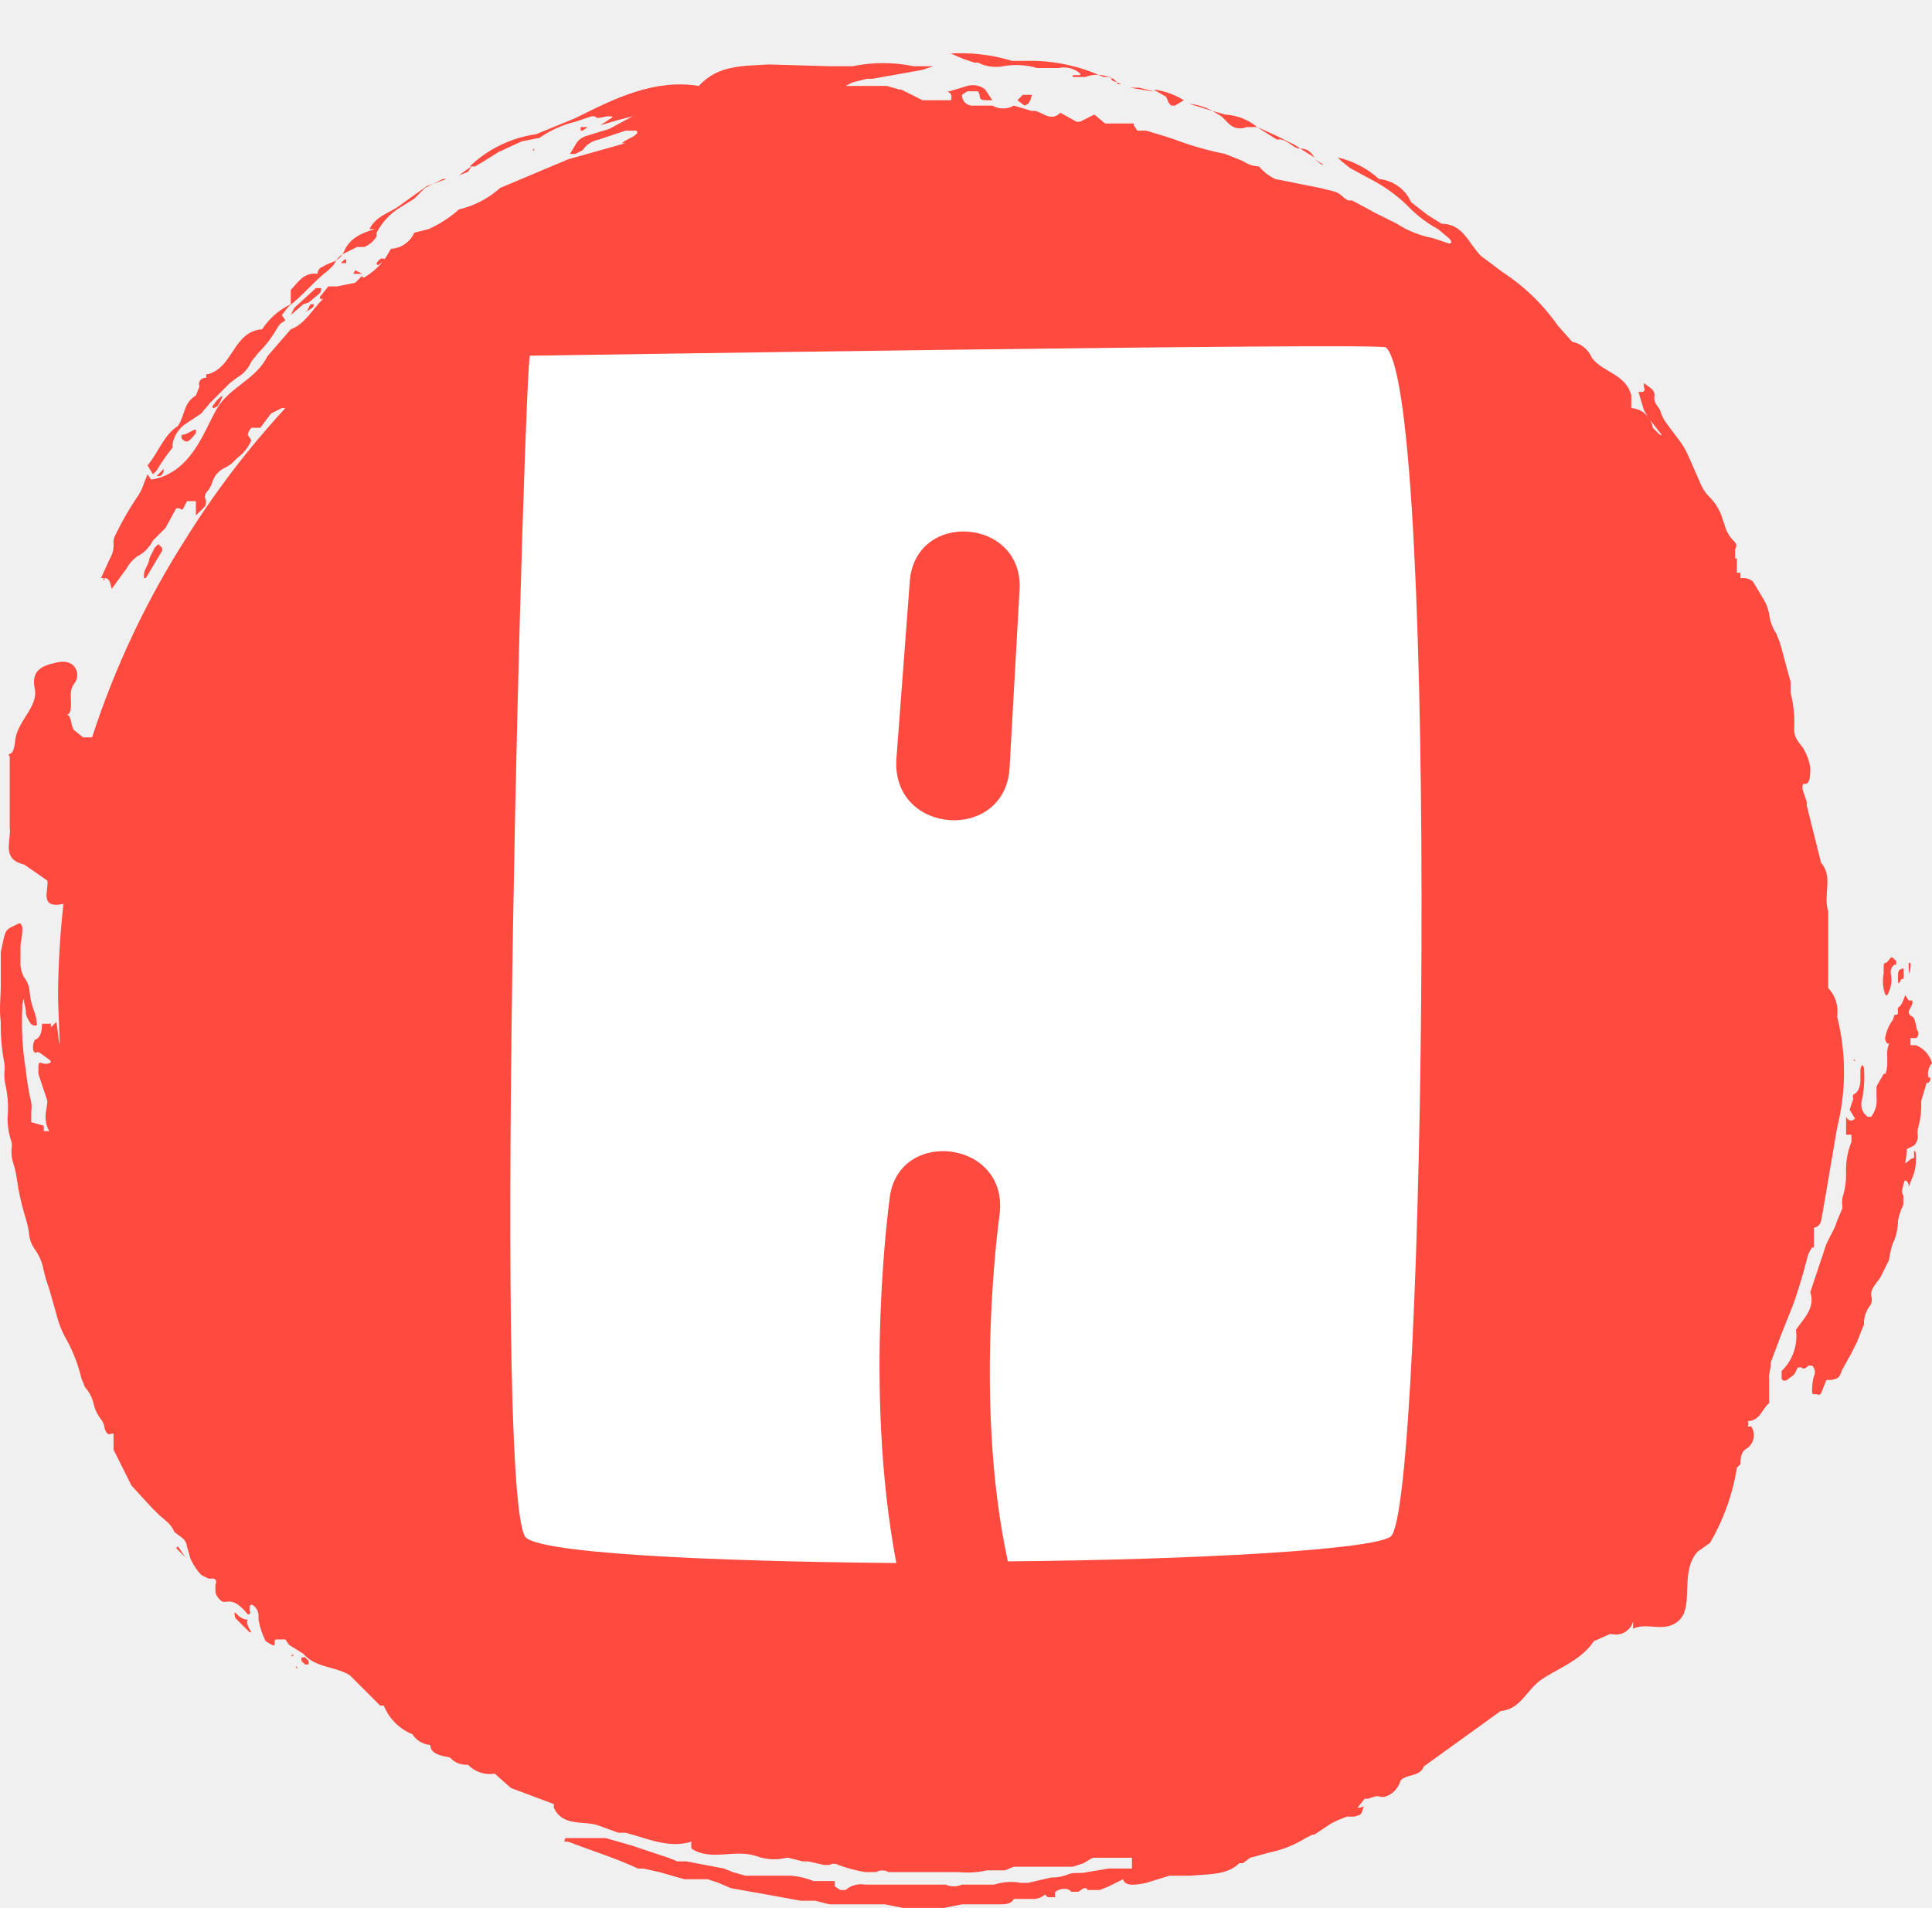
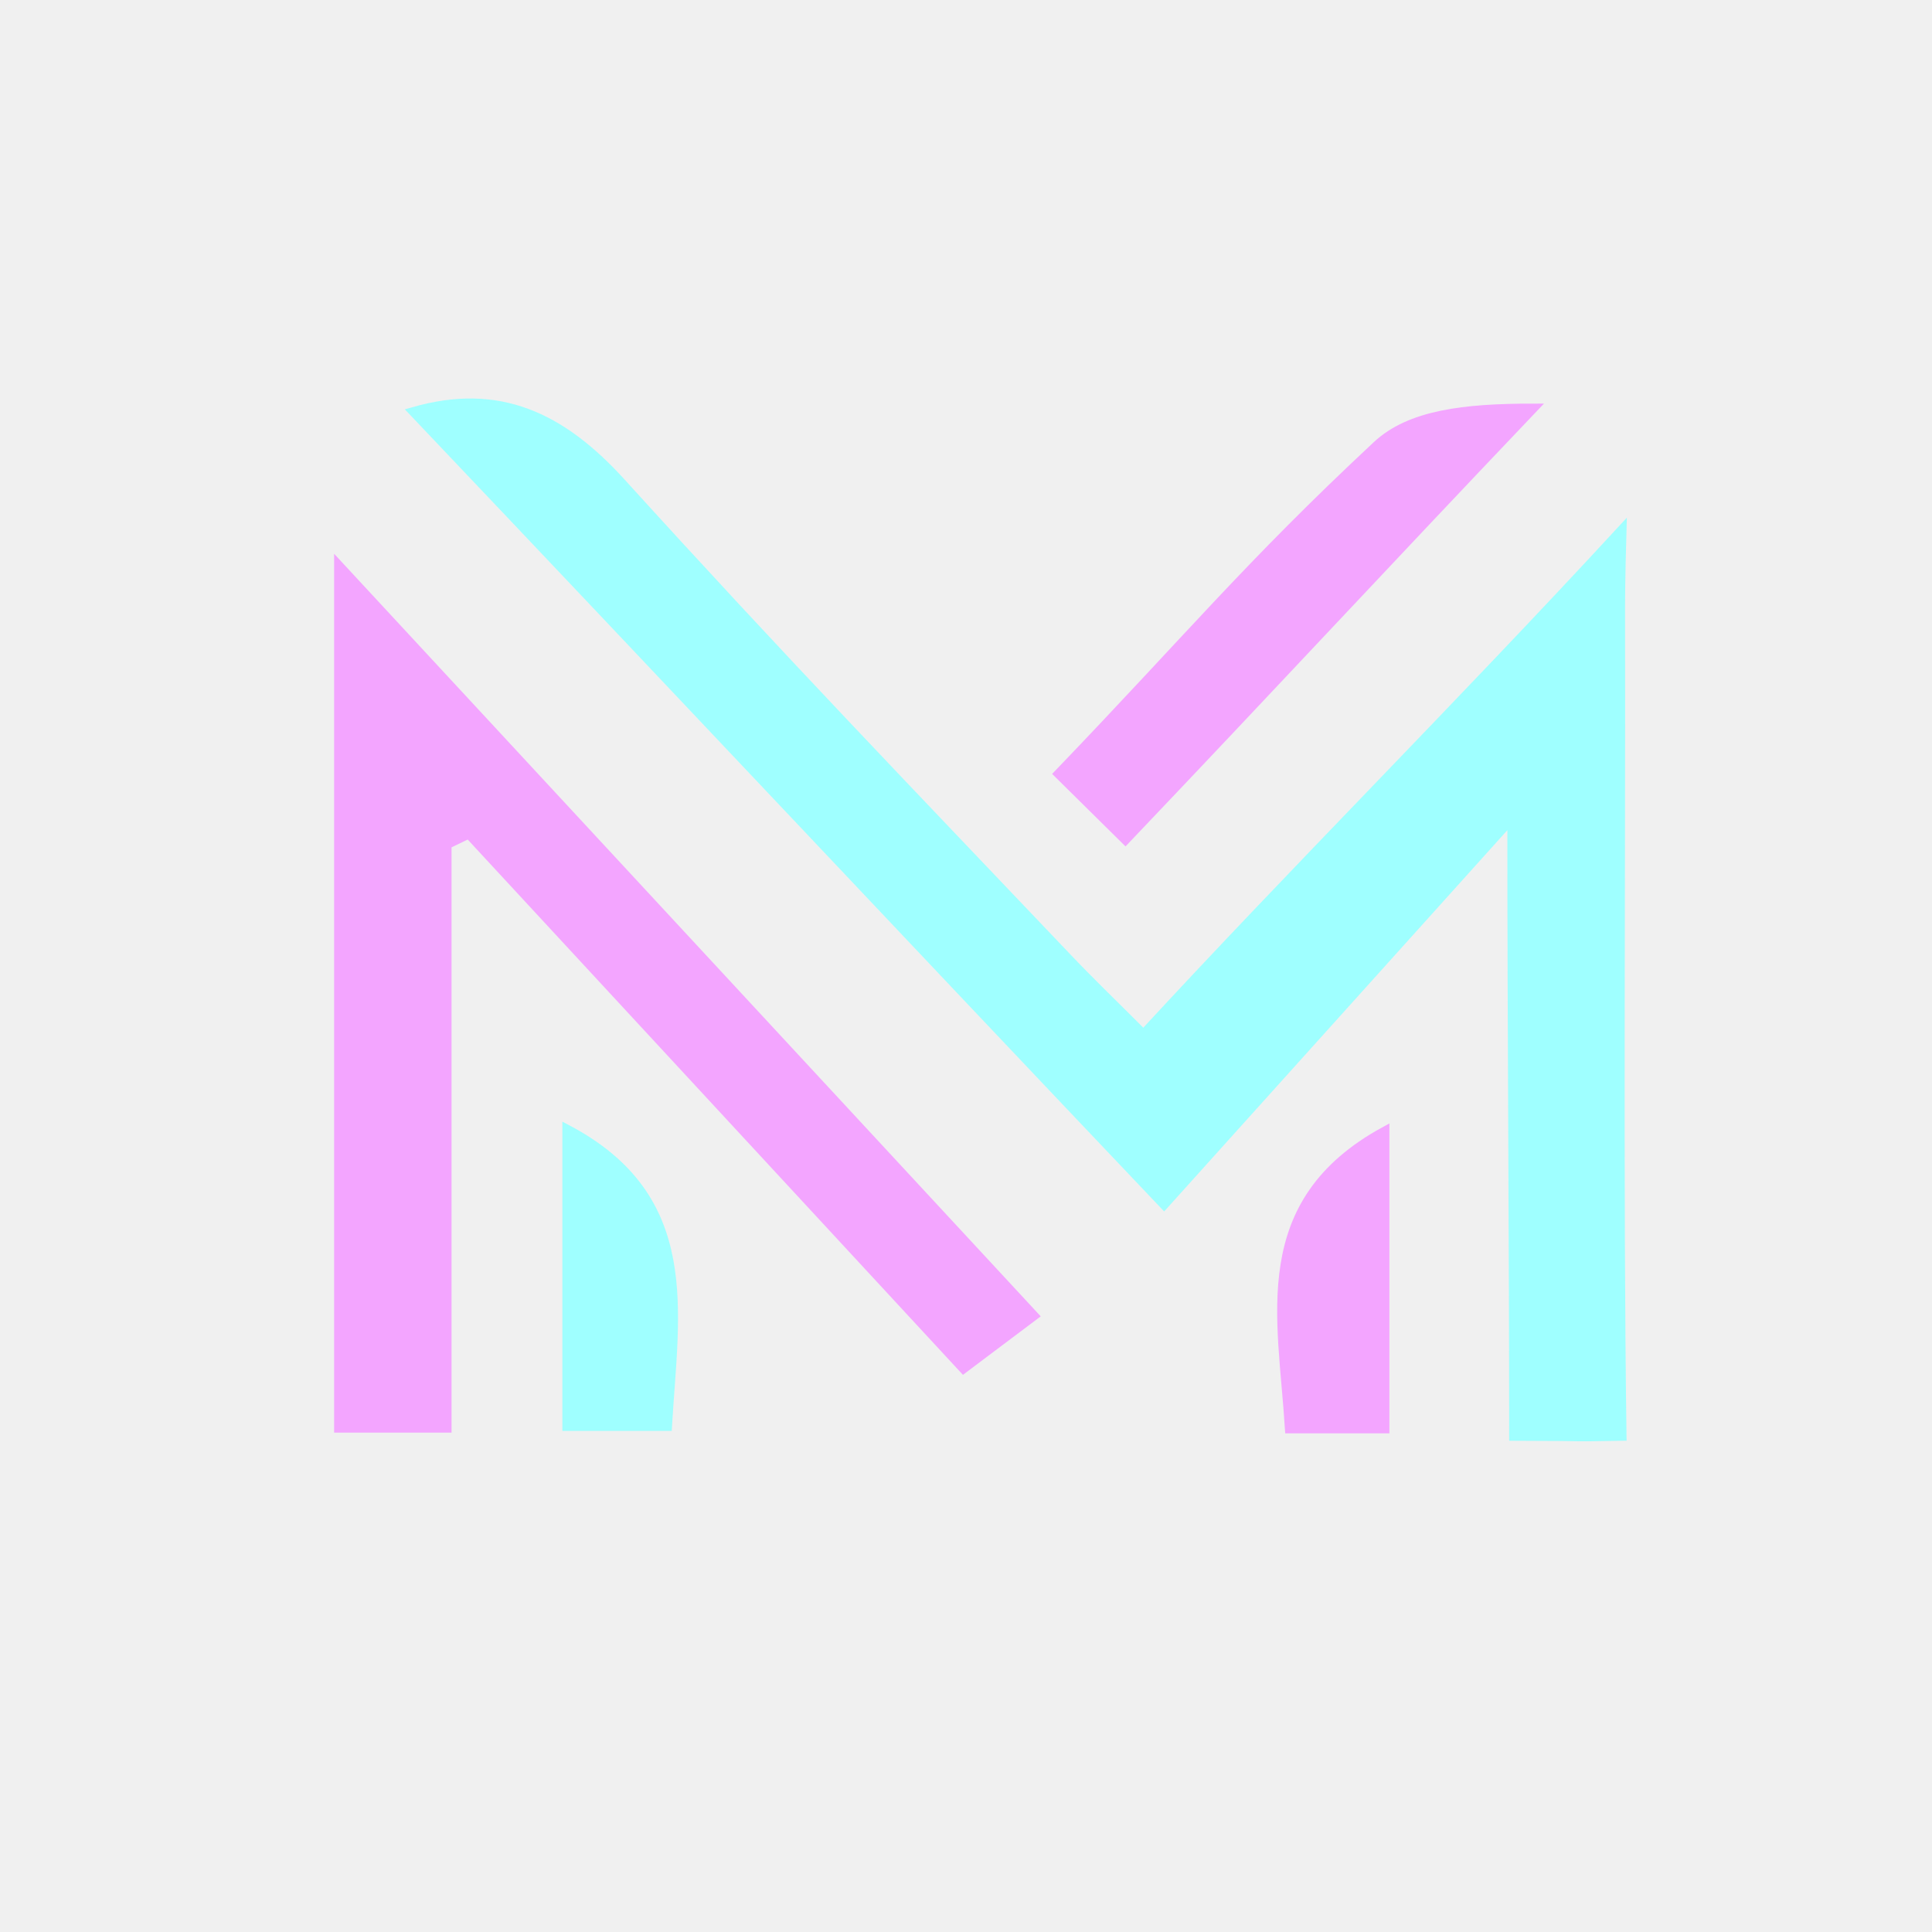
- <svg xmlns="http://www.w3.org/2000/svg" width="308.761" height="304.916" viewBox="0 0 106.008 104.687" class="css-1j8o68f" version="1.1" id="svg23">
-   <defs id="SvgjsDefs2684" />
-   <g id="SvgjsG2685" featurekey="rootContainer" transform="matrix(0.9820593,0,0,0.9820593,-0.05456052,0)" fill="#ff4a3f">
-     <g id="g17">
-       <path d="M19.8 15.3h.5l-.4-.2zm.5.1zm.8-.7c0 .1 0 .1.1.1l.4-.3c-.2-.1-.3-.1-.5.2zm.4-.2zm-4.1 2.3zm-.2.6l.3-.2c.1-.1.1-.2.1-.2h-.2l-.2.4c-.1-.1-.1 0 0 0zm2.2-2.9h-.1l-.2.2h.3zm-2.1 2.4l.6-.5c.1-.1.1-.2.1-.3h-.3l-1.2 1.1-.2.4.7-.6zm-1.1.8z" id="path3" />
-       <path d="M9.7 25v-.2a1.7 1.7 0 0 1 .7-1.1l.9-.6.5-.6.7-.7.4-.4.4-.3a1.9 1.9 0 0 0 .8-.9l.4-.5a5.9 5.9 0 0 0 1-1.3l.2-.3.3-.2-.2-.3.4-.5c.8-.6 1.4-1.4 2.2-2l.3-.3a1.4 1.4 0 0 1 .5-.6l.8-.4h.4a1.4 1.4 0 0 0 .7-.6V13a3.5 3.5 0 0 1 1.3-1.4l.8-.5.2-.2.4-.4 1-.5h.2l-1.1.4-1.4 1c-.6.5-1.4.6-1.8 1.4h.3c-.7.2-1.4.5-1.7 1.2s-.8.6-1.2.9a.4.4 0 0 0-.3.4c-.8-.1-1.1.5-1.5.9v.8a3.9 3.9 0 0 0-1.6 1.4c-1.6.1-1.6 2.1-3 2.5h-.1a.2.2 0 0 0 0 .2c-.3 0-.5.2-.4.5l-.2.5c-.7.4-.6 1.1-1 1.7-.8.5-1.1 1.5-1.7 2.2l.3.5.2-.2a11.6 11.6 0 0 1 .9-1.3zM53.9 3.3l.6.2h.2a2.2 2.2 0 0 0 1.4.2 4.1 4.1 0 0 1 1.9.1h1.2a1.4 1.4 0 0 1 1.2.3.1.1 0 0 1 0 .1H60a.1.1 0 0 0 0 .1h.7a1.8 1.8 0 0 1 1.3 0c.2 0 .1.1.2.2l.5.2h-.2c-.2-.4-.5-.4-.8-.4a9.7 9.7 0 0 0-4.3-.9h-.8A9.8 9.8 0 0 0 53 3h.2zm7.3 3.1zM50.3 4.7zm10.9 1.7h.2-.2zM19 14.7zm32.1-10zm17.6 2.2a.9.9 0 0 0 1 .2h.6a3.1 3.1 0 0 0-1.8-.7l-.7-.2.5.3zm-3.4-1.3c0 .1.1.2.2.3h.2l.5-.3a4.2 4.2 0 0 0-1.7-.6l.7.4zm7.4 2.7l.8.5c-.2-.3-.4-.5-.8-.5z" id="path5" />
-       <path d="M99 76.1l.6-1.6.6-1.5c.2-.5.6-1.8.8-2.6a1.7 1.7 0 0 1 .3-.7h.1v-1.1c.5-.1.4-.6.5-.9l.8-4.7a12.7 12.7 0 0 0 0-6.2 1.9 1.9 0 0 0-.5-1.6v-4.3c-.3-.9.3-1.9-.4-2.7L101 45a.4.4 0 0 0 0-.2l-.2-.6a.5.5 0 0 1 0-.4h.1c.3 0 .3-.5.3-.9a3 3 0 0 0-.4-1.1l-.3-.4a1.1 1.1 0 0 1-.2-.7 6.7 6.7 0 0 0-.2-2v-.6c-.2-.7-.4-1.5-.6-2.2l-.2-.5a2.5 2.5 0 0 1-.4-1.1 2.5 2.5 0 0 0-.3-.8l-.6-1a.8.8 0 0 0-.6-.2h-.1V32h-.2v-.8H97V31a.4.4 0 0 0 0-.1v-.2c.1-.2.1-.3-.1-.5a1.8 1.8 0 0 1-.4-.6l-.2-.6a2.9 2.9 0 0 0-.7-1.2 2.2 2.2 0 0 1-.5-.7l-.7-1.6a4.3 4.3 0 0 0-.6-1l-.6-.8a2.4 2.4 0 0 1-.4-.8l-.2-.3a.6.6 0 0 1-.1-.5.5.5 0 0 0-.2-.4l-.4-.3v.2c.1.2 0 .3-.1.3h-.2l.3 1 .3.5.7.9h-.1l-.2-.2-.2-.2a1.3 1.3 0 0 0-1.2-1.1v-.7c-.3-1.2-1.6-1.3-2.2-2.1a1.5 1.5 0 0 0-1.1-.9l-.8-.9a11.3 11.3 0 0 0-3.1-3l-.8-.6-.4-.3c-.7-.7-1-1.8-2.2-1.8l-.8-.5-.9-.7a2.2 2.2 0 0 0-1.8-1.3 5.1 5.1 0 0 0-2.3-1.2l.2.2.5.4 1.3.7a8.5 8.5 0 0 1 2.1 1.6 6.8 6.8 0 0 0 1.5 1.1l.6.5c.1.1.2.2.1.3H81l-.9-.3a5.6 5.6 0 0 1-2-.8l-1.2-.6-1.3-.7h-.2c-.3-.1-.4-.4-.8-.5l-.8-.2-2.5-.5a2.6 2.6 0 0 1-.9-.7 1.7 1.7 0 0 1-.9-.3l-1-.4a18.1 18.1 0 0 1-2.8-.8l-.6-.2-1-.3h-.5l-.2-.3v-.1h-1.6l-.6-.5-.4.2-.4.2h-.2l-.9-.5c-.6.6-1.1-.2-1.6-.1l-1-.3a1.2 1.2 0 0 1-1.2 0h-1.2a.6.6 0 0 1-.5-.6l.3-.2h.6a.7.7 0 0 1 .1.3c0 .2.2.2.5.2h.2l-.4-.6a1.1 1.1 0 0 0-1-.2l-1 .3H53c.3.2.2.3.2.5h-1.6l-.4-.2-.8-.4h-.1l-.7-.2h-2.3l.4-.2.8-.2h.3l1.7-.3 1.1-.2.6-.2h-1.1a8.4 8.4 0 0 0-3.4 0h-1.3L43 3.6c-1.4.1-2.8 0-3.9 1.2-2.5-.4-4.7.7-6.9 1.8l-2.2.9a6.7 6.7 0 0 0-3.7 1.8h.3l.5-.3.8-.5 1.3-.6 1-.2a6 6 0 0 1 2-.9l.9-.3h.2c.1.2.5 0 .7 0h.2c.1 0 .1.1 0 .1l-.6.4 1-.3.8-.2-1.3.7-1.3.4a1 1 0 0 0-.6.5l-.3.5h.3l.4-.2a1.4 1.4 0 0 1 .9-.6l1.5-.5h.5a.1.1 0 0 1 .1.2c-.2.2-.6.3-.8.5h.2l-3.2.9-3.8 1.6a5.2 5.2 0 0 1-2.3 1.2 6.6 6.6 0 0 1-1.7 1.1l-.8.2a1.5 1.5 0 0 1-1.3.9l-.3.5a3.7 3.7 0 0 1-1.2 1.1h-.1v-.1l-.2.2-.2.2-1 .2h-.5l-.4.5c-.1.1-.1.2 0 .2h.1c-.6.6-1 1.4-1.8 1.7L15 19.9c-.6 1.2-1.8 1.6-2.6 2.6s-1.4 3.9-3.9 4.3l-.2-.3-.2.5a2.7 2.7 0 0 1-.4.8 16.9 16.9 0 0 0-1.2 2.1.8.8 0 0 0-.1.5 1.4 1.4 0 0 1-.2.8l-.5 1.1h.2c.3 0 .3.3.4.6l.8-1.1a2.2 2.2 0 0 1 .6-.7 2 2 0 0 0 .9-.9l.3-.3.4-.4.6-1.1h.2c.1.1.1.1.2 0l.2-.4h.5v.8l.5-.5a.5.5 0 0 0 0-.5.4.4 0 0 1 .1-.3 1.5 1.5 0 0 0 .3-.5 1.3 1.3 0 0 1 .8-.9l.3-.2.3-.3a2.4 2.4 0 0 0 .8-1l-.2-.3c0-.1.1-.3.2-.4h.5l.6-.8.6-.3h.2a48.8 48.8 0 0 0-5.5 7.2h-.1.1a48.4 48.4 0 0 0-5.3 11.2h-.5l-.5-.4c-.2-.2-.1-.7-.4-.9h.1c.3-.5-.1-1.2.3-1.7s.1-1.4-.9-1.2-1.5.5-1.3 1.5-1 1.8-1.1 2.9-.5.5-.3.9v3.9c.1.8-.5 1.8.8 2.1l1.3.9c.1.5-.5 1.6.9 1.3a49.2 49.2 0 0 0-.3 5c0 1.1.1 2.2.1 3.3v-.4c-.1-.4-.1-.8-.2-1.3l-.3.3v-.2h-.5c0 .5-.1.8-.4.9a.9.9 0 0 0-.1.5c0 .1.1.3.2.2s.4.2.7.4-.2.3-.4.2-.2.1-.2.3v.3l.5 1.5c0 .3-.1.6-.1.9a1.7 1.7 0 0 0 .2.8h-.3v-.3l-.7-.2v-.6a1.5 1.5 0 0 0 0-.5 14.6 14.6 0 0 1-.3-1.8 16.6 16.6 0 0 1-.2-3.5.9.9 0 0 1 .1-.5v.2a2.9 2.9 0 0 1 .1.5.8.8 0 0 0 .1.4c.1.2.2.4.4.4s.1-.1.1-.2a2.1 2.1 0 0 0-.1-.5 4.2 4.2 0 0 1-.3-1.3 1.5 1.5 0 0 0-.3-.7 1.6 1.6 0 0 1-.2-.9v-.8c0-.3.1-.6.1-.9a.5.5 0 0 0-.1-.4h-.1c-.8.4-.7.2-1 1.6V55c0 .7-.1 1.4 0 2.1a10.8 10.8 0 0 0 .2 2.3 1.8 1.8 0 0 1 0 .5 3.1 3.1 0 0 0 .1.9 5.9 5.9 0 0 1 .1 1.3 3.9 3.9 0 0 0 .2 1.7 1.2 1.2 0 0 1 0 .4 2.1 2.1 0 0 0 .1.8 4.9 4.9 0 0 1 .2.9 14 14 0 0 0 .5 2.2 5 5 0 0 1 .2 1 1.7 1.7 0 0 0 .3.7 2.9 2.9 0 0 1 .5 1.2 8.5 8.5 0 0 0 .3 1l.4 1.4a5.4 5.4 0 0 0 .6 1.5 8.5 8.5 0 0 1 .8 2.1l.2.5a2.1 2.1 0 0 1 .5 1 2.1 2.1 0 0 0 .4.8 1 1 0 0 1 .2.5c.1.3.2.4.4.3h.1v.9l.5 1 .5 1 1.1 1.2.4.4c.3.3.7.5.9 1l.4.3a.7.7 0 0 1 .3.5l.2.7a3.3 3.3 0 0 0 .6.9l.4.2h.3a.2.2 0 0 1 .1.3 2.5 2.5 0 0 0 0 .5.9.9 0 0 0 .4.5h.2c.4-.1.8.2 1.2.7h.1c0-.1.1-.1 0-.2v-.2c0-.1.1-.2.2-.1a.7.7 0 0 1 .3.6v.2a4.3 4.3 0 0 0 .4 1.2c.5.3.5.3.5.1s0-.2.2-.2h.4l.2.3.8.5c.7.8 1.8.7 2.6 1.2l1.7 1.7h.2a2.9 2.9 0 0 0 1.6 1.6 1.3 1.3 0 0 0 1 .6c0 .5.6.6 1.1.7a1.2 1.2 0 0 0 .8.4h.2a1.7 1.7 0 0 0 1.5.5l.9.8 2.4.9v.2c.5 1.1 1.7.7 2.5 1l1.1.4h.4c1.2.3 2.4.9 3.7.5a.7.7 0 0 0 0 .4c1.1.7 2.4 0 3.6.4a2.9 2.9 0 0 0 1.7.1h.1l.8.2h.3l.9.2h.3a.5.5 0 0 1 .5 0 7.9 7.9 0 0 0 1.5.4h.6a.7.7 0 0 1 .7 0h3.9a5 5 0 0 0 1.6-.1h1l.5-.2H60l.6-.2.5-.3h2.2v.6H62l-1.2.2c-.4.1-.7 0-1 .1a2.4 2.4 0 0 1-1 .2l-1.3.3h-.4a3.1 3.1 0 0 0-1.5.1h-1.8a1.1 1.1 0 0 1-.9 0h-4.5a1.3 1.3 0 0 0-1.1.3H47l-.3-.2v-.3h-1.2a4.1 4.1 0 0 0-1.3-.3h-2.5l-.7-.2-.5-.2-2.1-.4h-.5l-.5-.2-2.1-.7-1.4-.4h-2.2c-.1 0-.1.1-.1.2h.2c1.3.5 2.6.9 3.9 1.5h.3l.9.2 1.4.4h1.3l.6.2.7.3 1.7.3 1.1.2 1.1.2h.8l.8.2h3.1l1 .2h2.3l1-.2H56c.4 0 .6-.1.7-.3h1a1 1 0 0 0 .8-.3c-.1.1 0 .1.1.2h.4v-.2c0-.1 0-.1.2-.2s.6-.1.7.1h.4l.3-.2c.2 0 .2 0 .2.1h.7l.5-.2.8-.4c.1.3.4.4 1.3.2l1.3-.4h1.2c.9-.1 2 0 2.7-.7h.2l.4-.3 1.1-.3a6.1 6.1 0 0 0 2-.8l.4-.2h.1l.9-.6.4-.2.5-.2h.4c.4-.1.4-.1.5-.4s0-.1-.2-.1h-.1l.4-.5h.2c.3-.1.5-.2.7-.1h.2a1.3 1.3 0 0 0 .9-.9c.3-.4 1.1-.2 1.3-.8l4.3-3.1c1.1-.1 1.4-1.1 2.2-1.7s2.3-1.1 3-2.2l.9-.4h.1a1 1 0 0 0 1.2-.7v.4c.8-.4 1.8.3 2.6-.5s0-2.7 1-3.8l.7-.5a12.1 12.1 0 0 0 1.5-4.2l.2-.2c0-.3 0-.7.4-.9a.9.9 0 0 0 .2-1.2h-.2a.3.3 0 0 0 0-.3c.7 0 .8-.7 1.2-1V77a.5.5 0 0 1 0-.2 3.8 3.8 0 0 0 .1-.7zM5.9 32.2z" id="path7" />
-       <path d="M26.4 9.3l-.3.2-.4.3.5-.2zm6.1-2h.1l.3-.2h-.4zm-2.6 1l-.1.1h.1v-.1zm-1.5 1.4zm1.3-.2zm-6.3 3.1zM9.2 26.2l-.4.4H9a.4.4 0 0 0 .2-.4zm3-3.5a2.1 2.1 0 0 0 .3-.6 1.5 1.5 0 0 0-.5.5c-.1.1-.1.2 0 .2zM11 24.2V24c-.2 0-.5.3-.8.3v.2c.3.3.4.2.8-.3zm3 66.2zM73.9 9.2h.1l-.5-.3zm-2.5-1.4c.5-.1.8.4 1.2.5h.1l-.3-.2-1-.5-1.1-.5.3.2zM52.8 3.1zm11.7 2h-.1l-1.2-.2h.5zm2 .7l1.3.4a3.3 3.3 0 0 0-1.3-.4zm-9 0a1 1 0 0 0 .2-.5h-.5l-.3.3.4.3zm9 1.6zM49.9 4.2zm2.9.7zM48.5 4zm13.8 2.1a.5.5 0 0 0 0 .1zm44.8 52.3h-.3V58h.3c.1 0 .2-.3.1-.4s-.1-.7-.3-.8a.3.3 0 0 1-.2-.3l.2-.4a.4.4 0 0 0 0-.2h-.2l-.2-.3c-.1.3-.2.6-.4.7a.5.5 0 0 0 0 .2c0 .1 0 .2-.1.2h-.1a1.1 1.1 0 0 1-.1.3 2.3 2.3 0 0 0-.4.9.4.4 0 0 0 .1.4h.1a1.7 1.7 0 0 0-.1.8v.4a1.8 1.8 0 0 1-.1.5h-.1l-.4.7v.6a1.5 1.5 0 0 1-.3 1.1h-.2l-.2-.2a.9.9 0 0 1-.1-.8 6.5 6.5 0 0 0 .1-1.7c0-.1-.1-.2-.1-.2a.5.5 0 0 0-.1.3v.6c0 .2-.1.6-.3.7s-.1.2-.1.3l-.2.6.3.5c-.2.2-.4.1-.5-.1v1h.3v.4a4.2 4.2 0 0 0-.3 1.4 3.3 3.3 0 0 0 0 .4 4 4 0 0 1-.2 1.3 2 2 0 0 0 0 .6l-.3.7a3.2 3.2 0 0 1-.3.7l-.3.6-.9 2.7c.3.9-.4 1.5-.8 2.1a2.7 2.7 0 0 1-.8 2.3v.4c0 .1.1.2.3.1l.4-.3.2-.4h.2c.1.1.2.1.4-.1h.2a.5.5 0 0 1 .1.6 2.9 2.9 0 0 0-.1.8c0 .1 0 .2.1.2h.2c.1.1.2 0 .3-.3l.2-.5h.3c.4-.1.4-.1.6-.6l.5-.9.3-.6.4-1a1.6 1.6 0 0 1 .3-1 .6.6 0 0 0 .1-.6c0-.2 0-.3.2-.6l.3-.4.5-1a4.7 4.7 0 0 1 .2-.9 3 3 0 0 0 .3-1.3 3.8 3.8 0 0 1 .3-.9v-.5c-.1-.2-.1-.2 0-.6s.1-.2.2-.2a.4.4 0 0 1 .1.3l.2-.5a2.3 2.3 0 0 0 .2-.9v-.3c0-.1 0-.3-.1-.3v.4c-.2 0-.3.2-.5.3a6.4 6.4 0 0 0 .1-.8l.4-.2a.7.7 0 0 0 .2-.6 1.4 1.4 0 0 1 0-.3 4.8 4.8 0 0 0 .2-1.4v-.2l.3-1h.1a.3.3 0 0 0 .1-.3h-.1a.9.9 0 0 1 .2-.8 1.5 1.5 0 0 0-.9-1zm-1.2 7.8zm-.2-9.9zm0 0zM9.1 30.8a.3.3 0 0 0 0-.2l-.2-.2-.2.2-.3.6c0 .3-.3.6-.3.9v.2h.1zm96.3 24.8h.1a1.7 1.7 0 0 0 .2-1.2.5.5 0 0 1 .2-.5h.1v-.2l-.2-.2h-.1c-.1.1-.2.3-.3.3s-.1.1-.1.3v.3a2.2 2.2 0 0 0 .1 1.2zM13.2 90.1c-.1 0 0 .2 0 .3l.8.8h.1c-.2-.3-.3-.6-.2-.7a.9.9 0 0 1-.5-.2zm.8.3zm92.3-35.7h.1a2 2 0 0 0 0-.6c-.3.1-.3.1-.3.6s.1.1.2 0z" id="path9" />
-       <path d="M106.7 62a.6.6 0 0 0 .1-.5c0-.1-.1-.2-.1-.1h-.2v.2c0 .4.1.5.2.4zm.1-8.2h-.1v.6a1 1 0 0 0 .1-.6zM17.1 92.6h-.2v.2l.2.2h.2v-.2zm86.6-33.3c0-.1 0-.1-.1-.1zM9.9 86.5l.5.5-.4-.6z" id="path11" />
-       <circle cx="10.5" cy="87.1" transform="rotate(-24.8 10.4 87.159)" id="circle13" />
-       <path d="M9.7 30.1h-.1v.2-.2h.1zm83.2-6.6l-.2-.3h-.1zm-14.7 77.1zM5.9 32.2zm-.1.2a.3.3 0 0 0 .1-.2v.2zm1.9-4.9zM61.5 2.4zm42.8 58.2v.1-.1zM16.4 92.5h-.1c.1.1.2 0 .1-.1zm.2.7h.1l-.1-.1v.1zm73.9-71.3zm15.2 34.4zM14.6 91.7zm92.1-37zm-.8 11.4zM34.6 0z" id="path15" />
-     </g>
-   </g>
-   <g id="SvgjsG2686" featurekey="nameFeature-0" transform="matrix(2.284354,0,0,2.284354,27.98006,-5.60952)" fill="#ffffff">
-     <path d="M9.6 16.48 l-0.32 4.24 c-0.08 1.8 2.6 1.96 2.72 0.2 l0.24 -4.28 c0.12 -1.76 -2.56 -1.96 -2.64 -0.16 z M0.48 11 l0 0 c0.04 0 20.48 -0.32 20.56 -0.2 c1.28 1.12 0.96 27.8 0.12 28.56 c-0.4 0.32 -4.64 0.56 -9.2 0.6 c-0.84 -3.84 -0.2 -8.32 -0.2 -8.32 c0.24 -1.8 -2.44 -2.12 -2.64 -0.4 c0 0.04 -0.64 4.52 0.16 8.76 c-4.56 -0.04 -8.68 -0.24 -8.92 -0.64 c-0.8 -1.44 0 -28.28 0.12 -28.36 z" id="path20" />
-   </g>
+ <svg xmlns="http://www.w3.org/2000/svg" version="1.1" id="Layer_1" x="0px" y="0px" viewBox="0 0 595.28 595.28" style="enable-background:new 0 0 595.28 595.28;" xml:space="preserve">
+   <style type="text/css">
+ 	.st0{fill:#9FFFFF;stroke:#9FFFFF;stroke-width:2.863;stroke-miterlimit:10;}
+ 	.st1{fill:#F3A5FF;stroke:#F3A5FF;stroke-width:2.863;stroke-miterlimit:10;}
+ </style>
+   <path class="st0" d="M127.4,126.85c26.18-7.51,45.43,1.43,64.04,21.93c50,55.07,86.54,92.86,137.74,146.72  c6.8,7.15,13.9,13.97,23.13,23.21c47.23-51.18,97.02-100.82,147.41-155.43c-0.46,15.74-0.45,21.37-0.44,28.14  c0.15,74.32-0.62,176.77,0.44,251.07c-21.04,0.36-3.49,0.06-33.29,0c0-58.42-0.56-122.29-0.56-190.42  c-40.08,44.52-74.5,82.76-107.2,119.09C272.86,280.81,208.29,212.01,127.4,126.85z" />
+   <path class="st1" d="M318.54,405.4c-1.45,1.09-9.24,6.95-21.67,16.29C246.9,367.67,195.67,312.3,144.44,256.93  c-2.25,1.08-4.49,2.17-6.74,3.25c0,59.43,0,118.85,0,179.8c-12.95,0-22.25,0-33.32,0c0-90.3,0-179.17,0-265.7  C174.24,249.67,245.12,326.16,318.54,405.4z" />
+   <path class="st1" d="M326.19,238.43c40.47-42.14,58.15-63.87,98.06-101.14c10.21-9.54,26.87-11.51,48.13-11.5  c-50.34,52.89-77.48,82.38-125.62,132.96C343.74,255.77,336.87,248.98,326.19,238.43z" />
+   <path class="st0" d="M174.71,347.97c40.23,21.21,32.99,55.92,30.91,91.49c-10.31,0-19.55,0-30.91,0  C174.71,409.61,174.71,380.15,174.71,347.97z" />
+   <path class="st1" d="M426.66,440.21c-9.9,0-18.41,0-29.32,0c-2.13-34.42-11.29-69.47,29.32-91.65  C426.66,378.77,426.66,407.71,426.66,440.21z" />
</svg>
